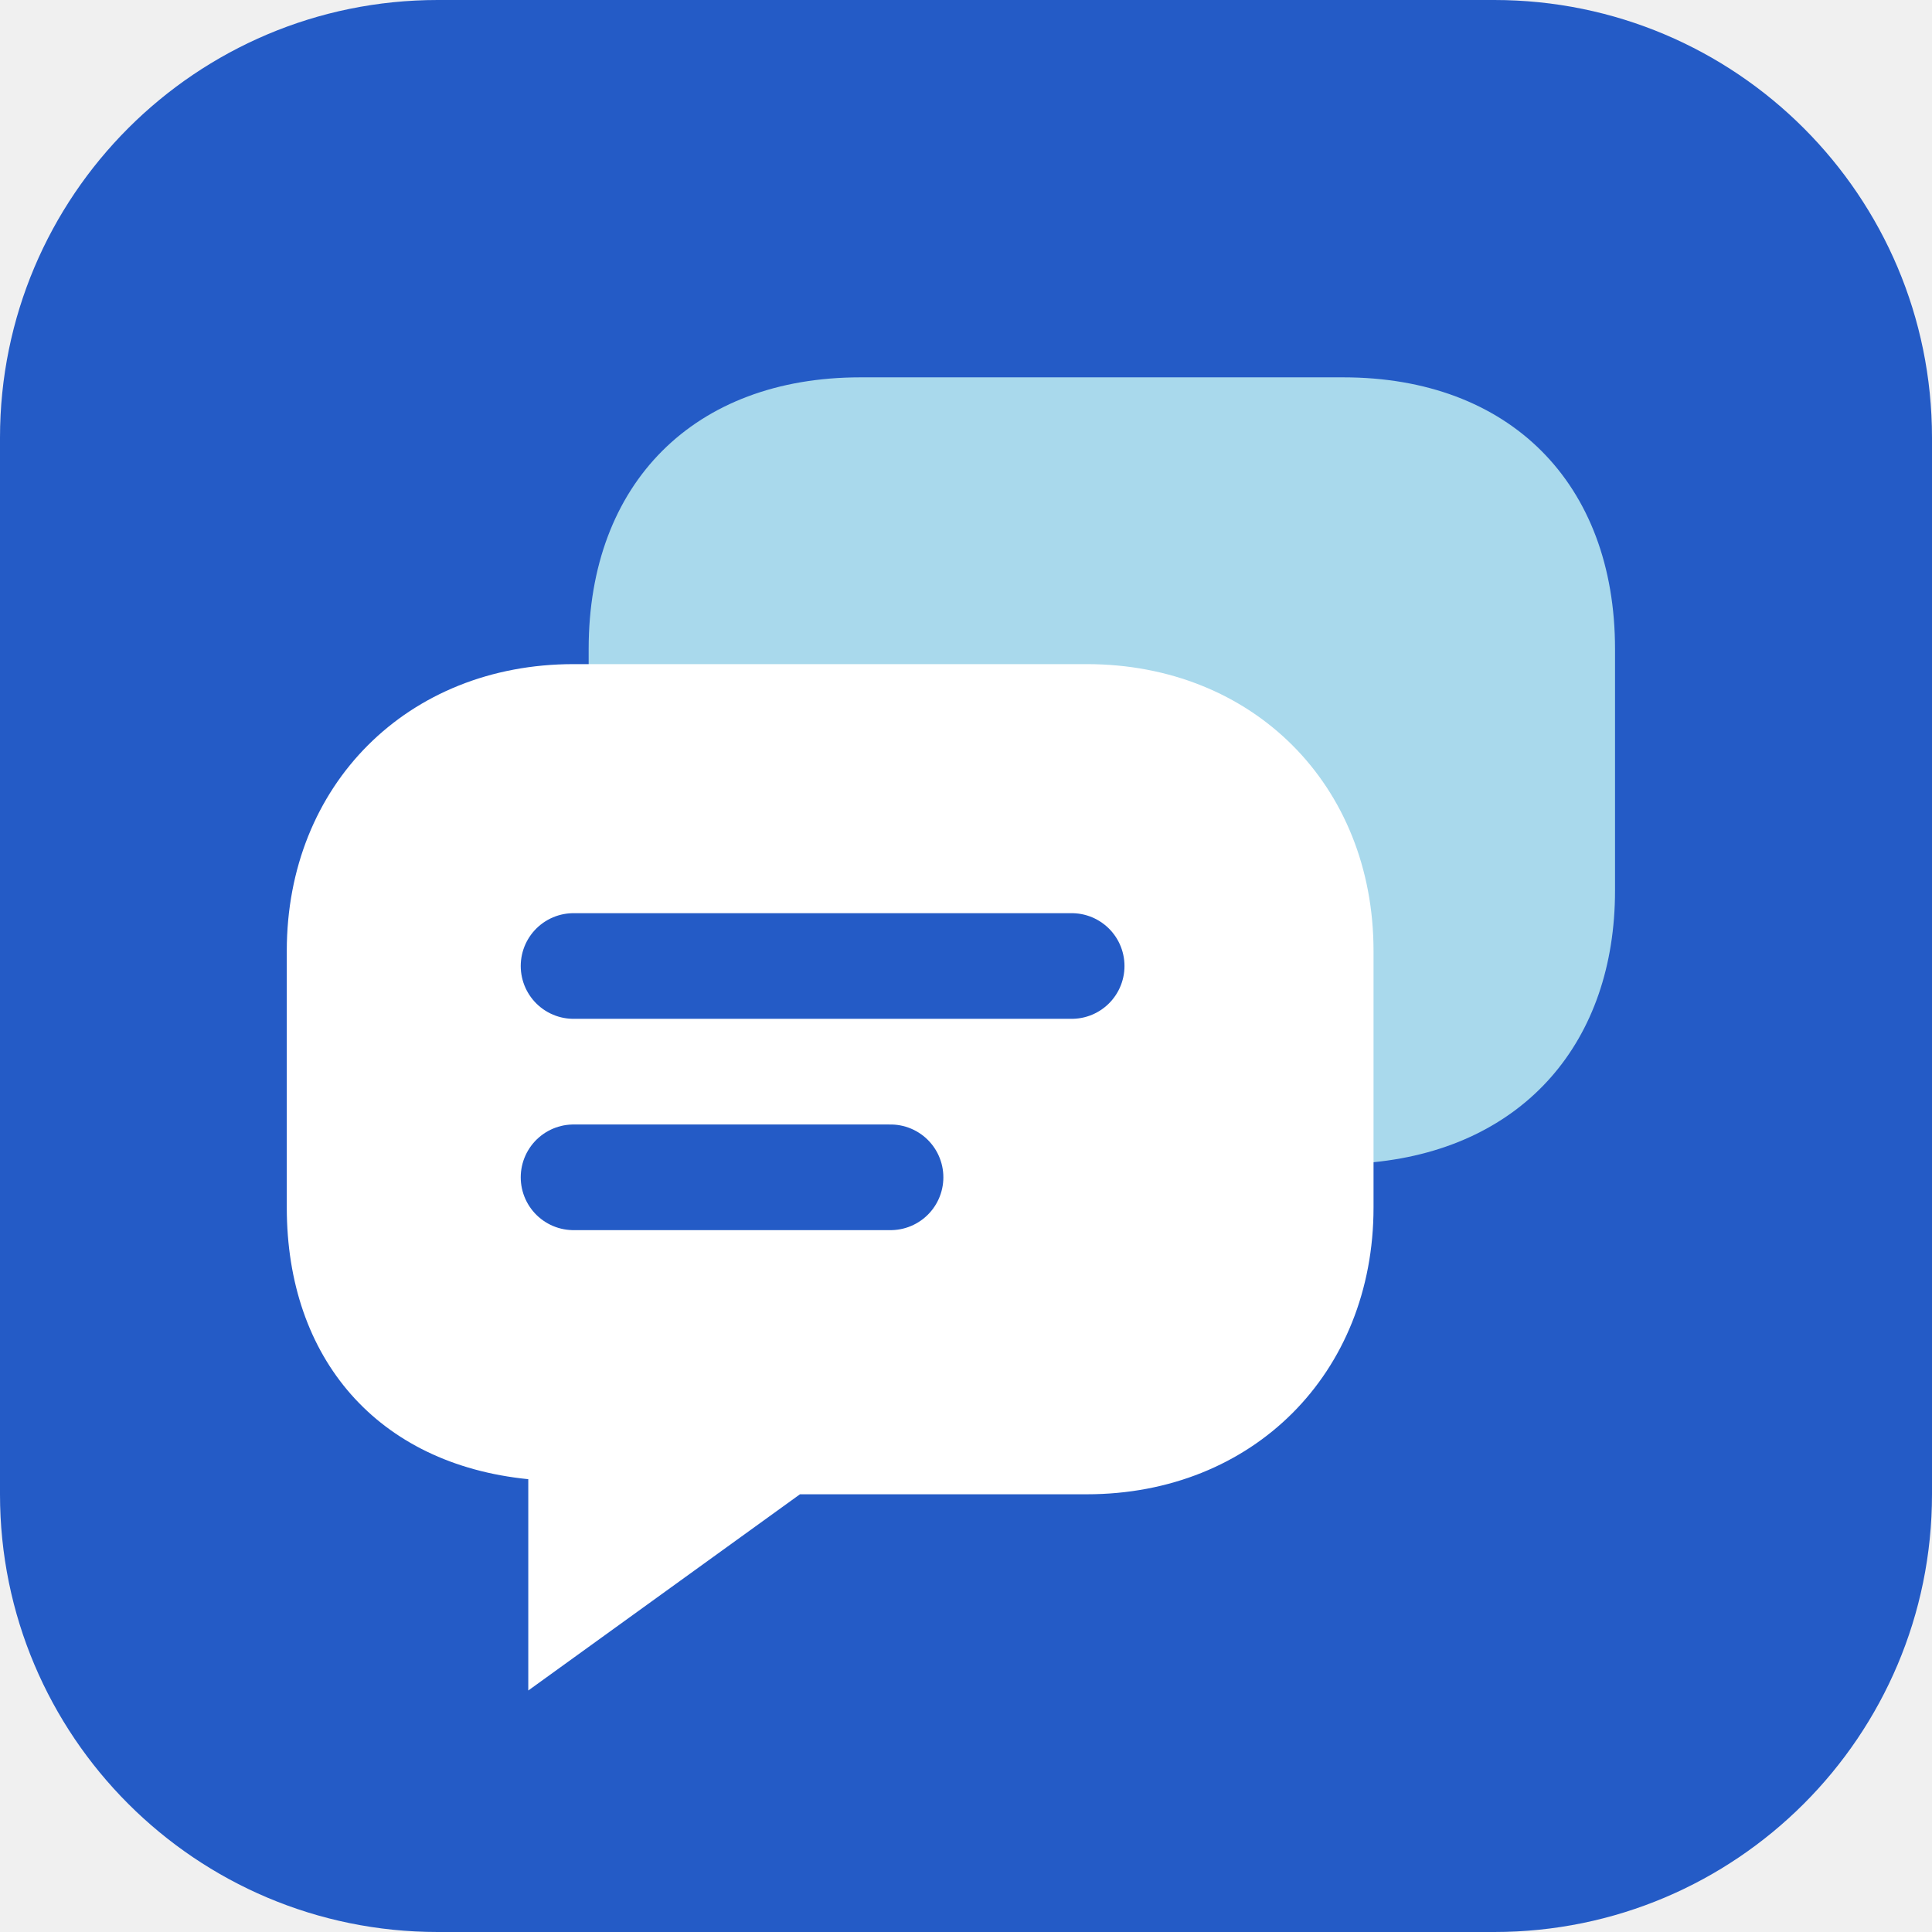
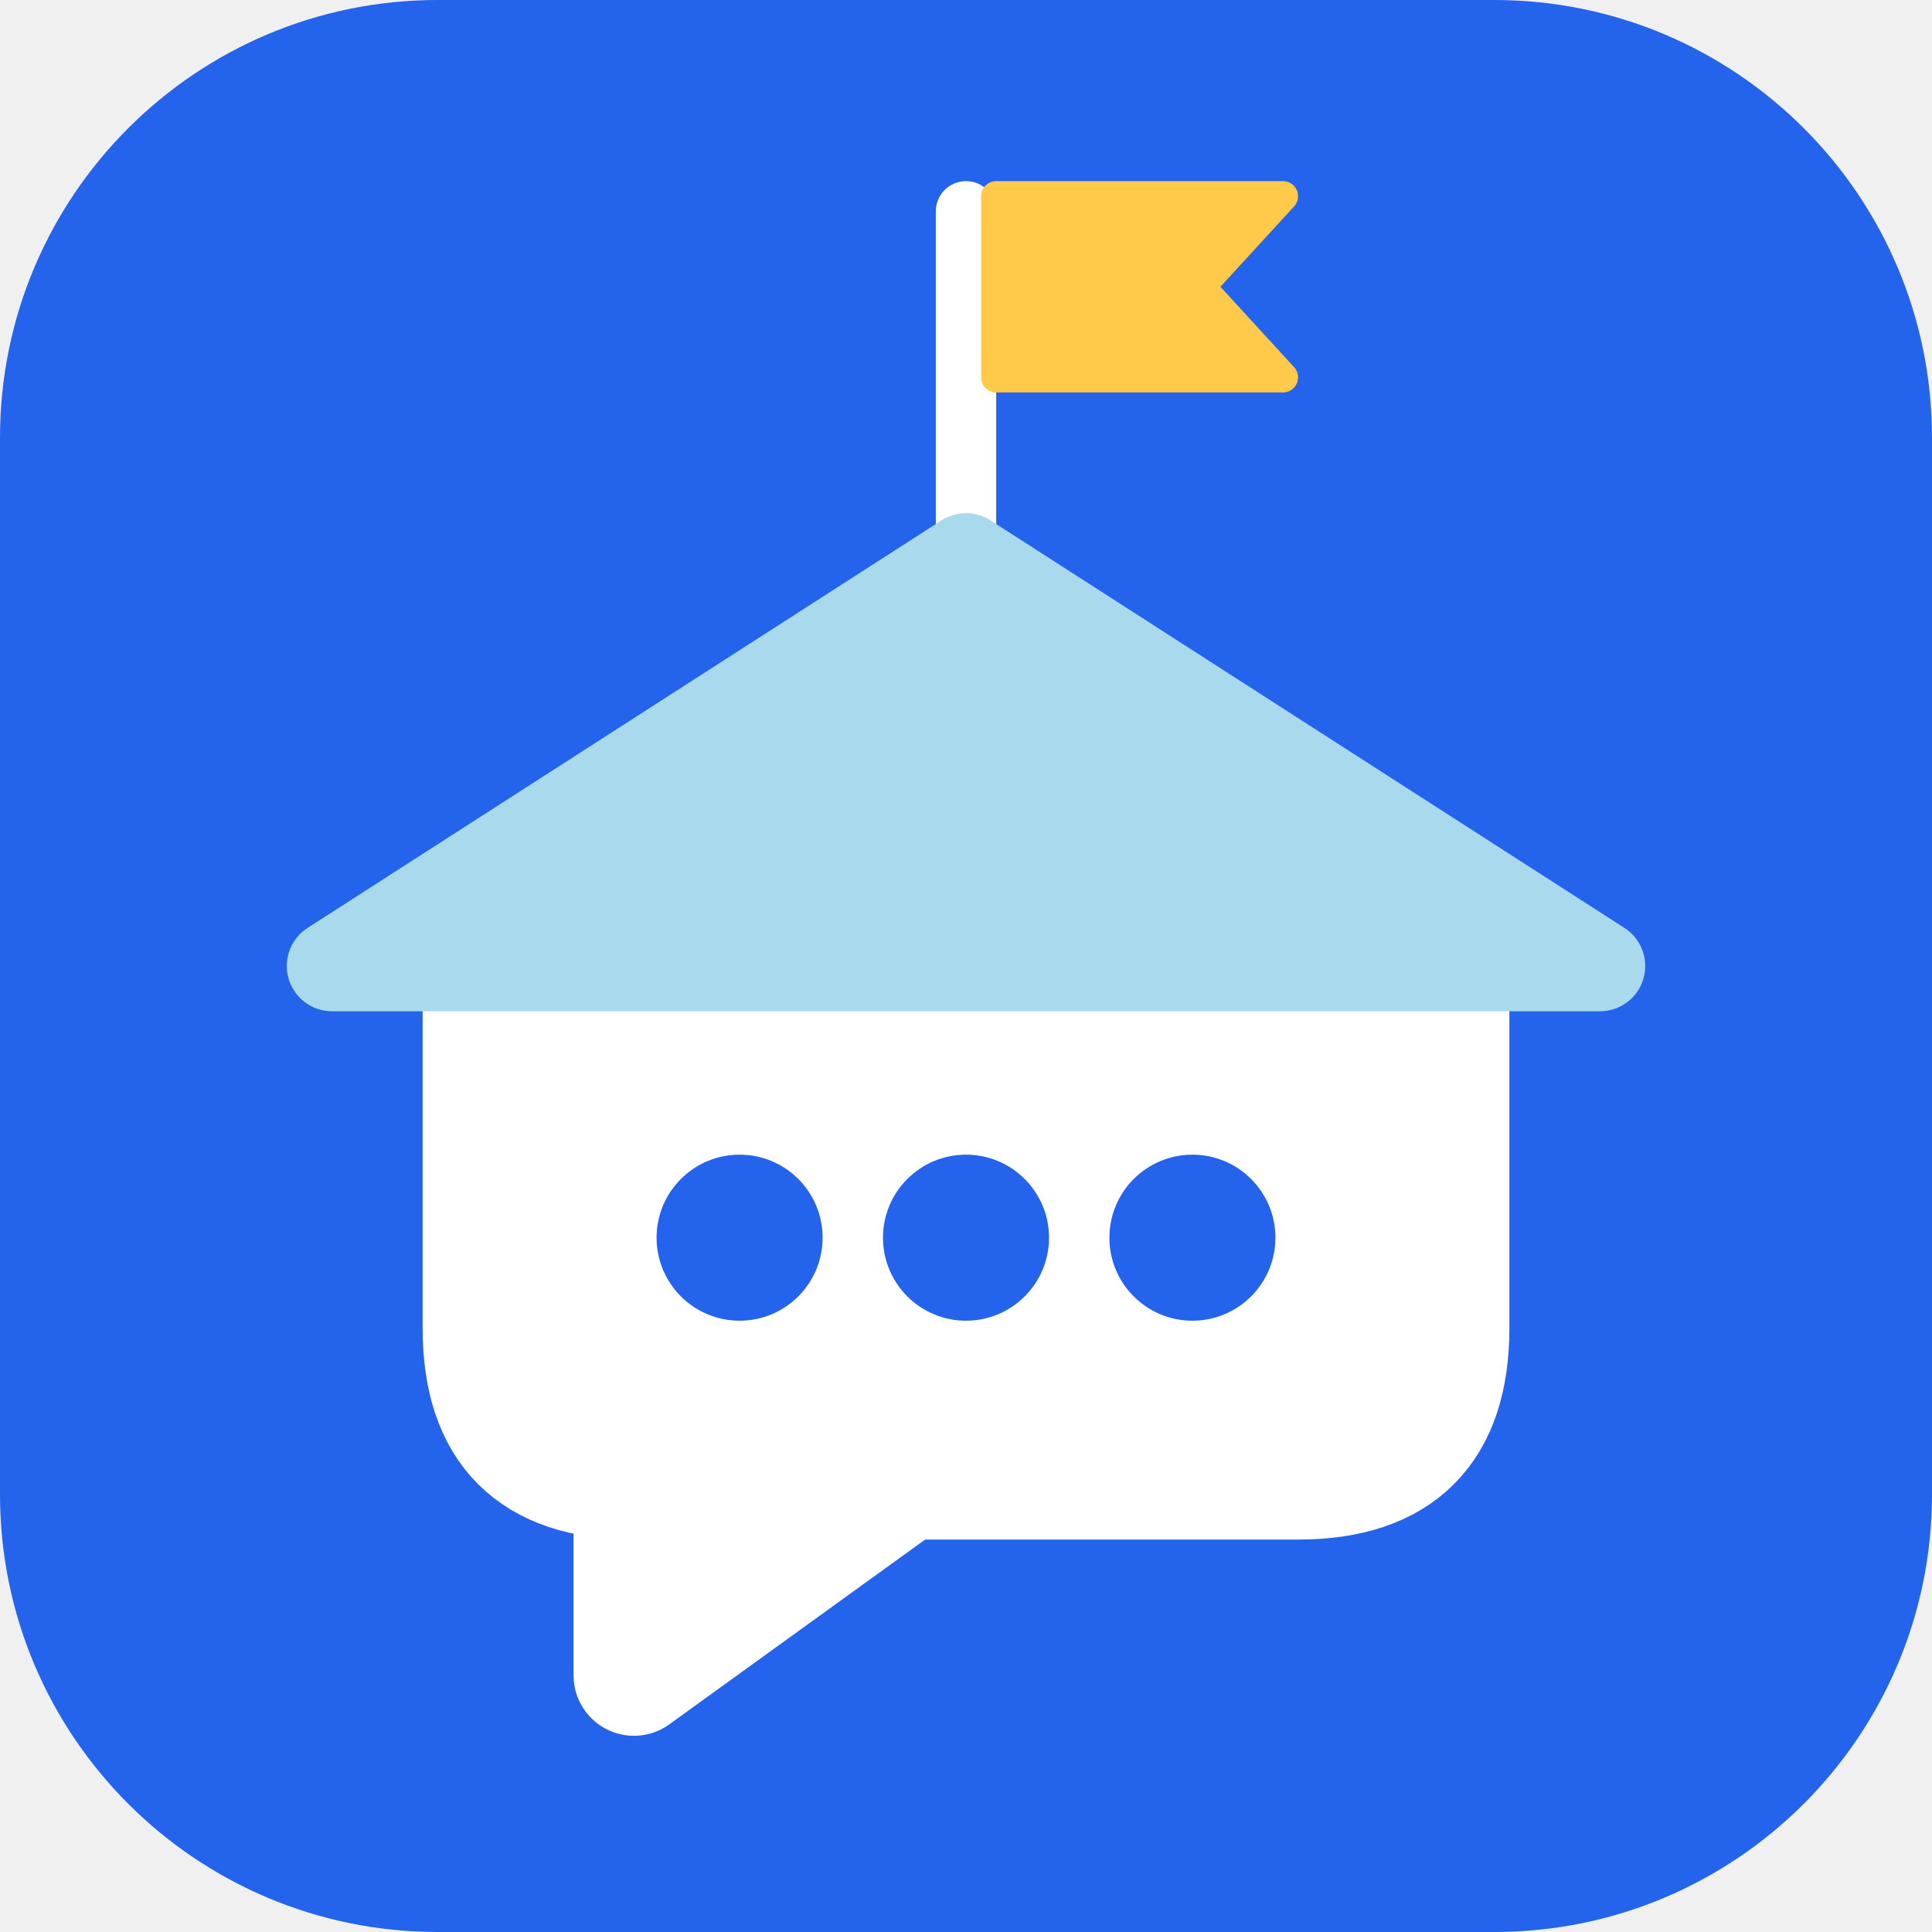
<svg xmlns="http://www.w3.org/2000/svg" viewBox="0 0 128 128">
-   <rect width="128" height="128" rx="29" fill="#245BC6" />
-   <path d="M57 25h32c11 0 18 7 18 18v16c0 10-6 17-16 18l-12 10V75H57c-11 0-18-7-18-18V43c0-11 7-18 18-18Z" fill="#A9D9EC" />
-   <path d="M38 44h34c11 0 19 8 19 19v17c0 11-8 19-19 19H53l-18 13V98c-10-1-16-8-16-18V63c0-11 8-19 19-19Z" fill="#FFFFFF" />
-   <path d="M38 64h33M38 78h21" fill="none" stroke="#245BC6" stroke-width="7" stroke-linecap="round" />
+   <rect width="128" height="128" rx="29" fill="#2463EB" />
+   <path d="M64 36V14" fill="none" stroke="#FFFFFF" stroke-width="4" stroke-linecap="round" />
+   <path d="M66 13H85L79.5 19L85 25H66Z" fill="#FFC94A" stroke="#FFC94A" stroke-width="2" stroke-linejoin="round" />
+   <path d="M32 64H96V88Q96 98 86 98H60L42 111V98H42Q32 98 32 88Z" fill="#FFFFFF" stroke="#FFFFFF" stroke-width="8" stroke-linejoin="round" />
+   <path d="M22 64L64 37L106 64Z" fill="#A9D9EC" stroke="#A9D9EC" stroke-width="6" stroke-linejoin="round" />
+   <circle cx="49" cy="82" r="5.5" fill="#2463EB" />
+   <circle cx="64" cy="82" r="5.5" fill="#2463EB" />
+   <circle cx="79" cy="82" r="5.5" fill="#2463EB" />
</svg>
